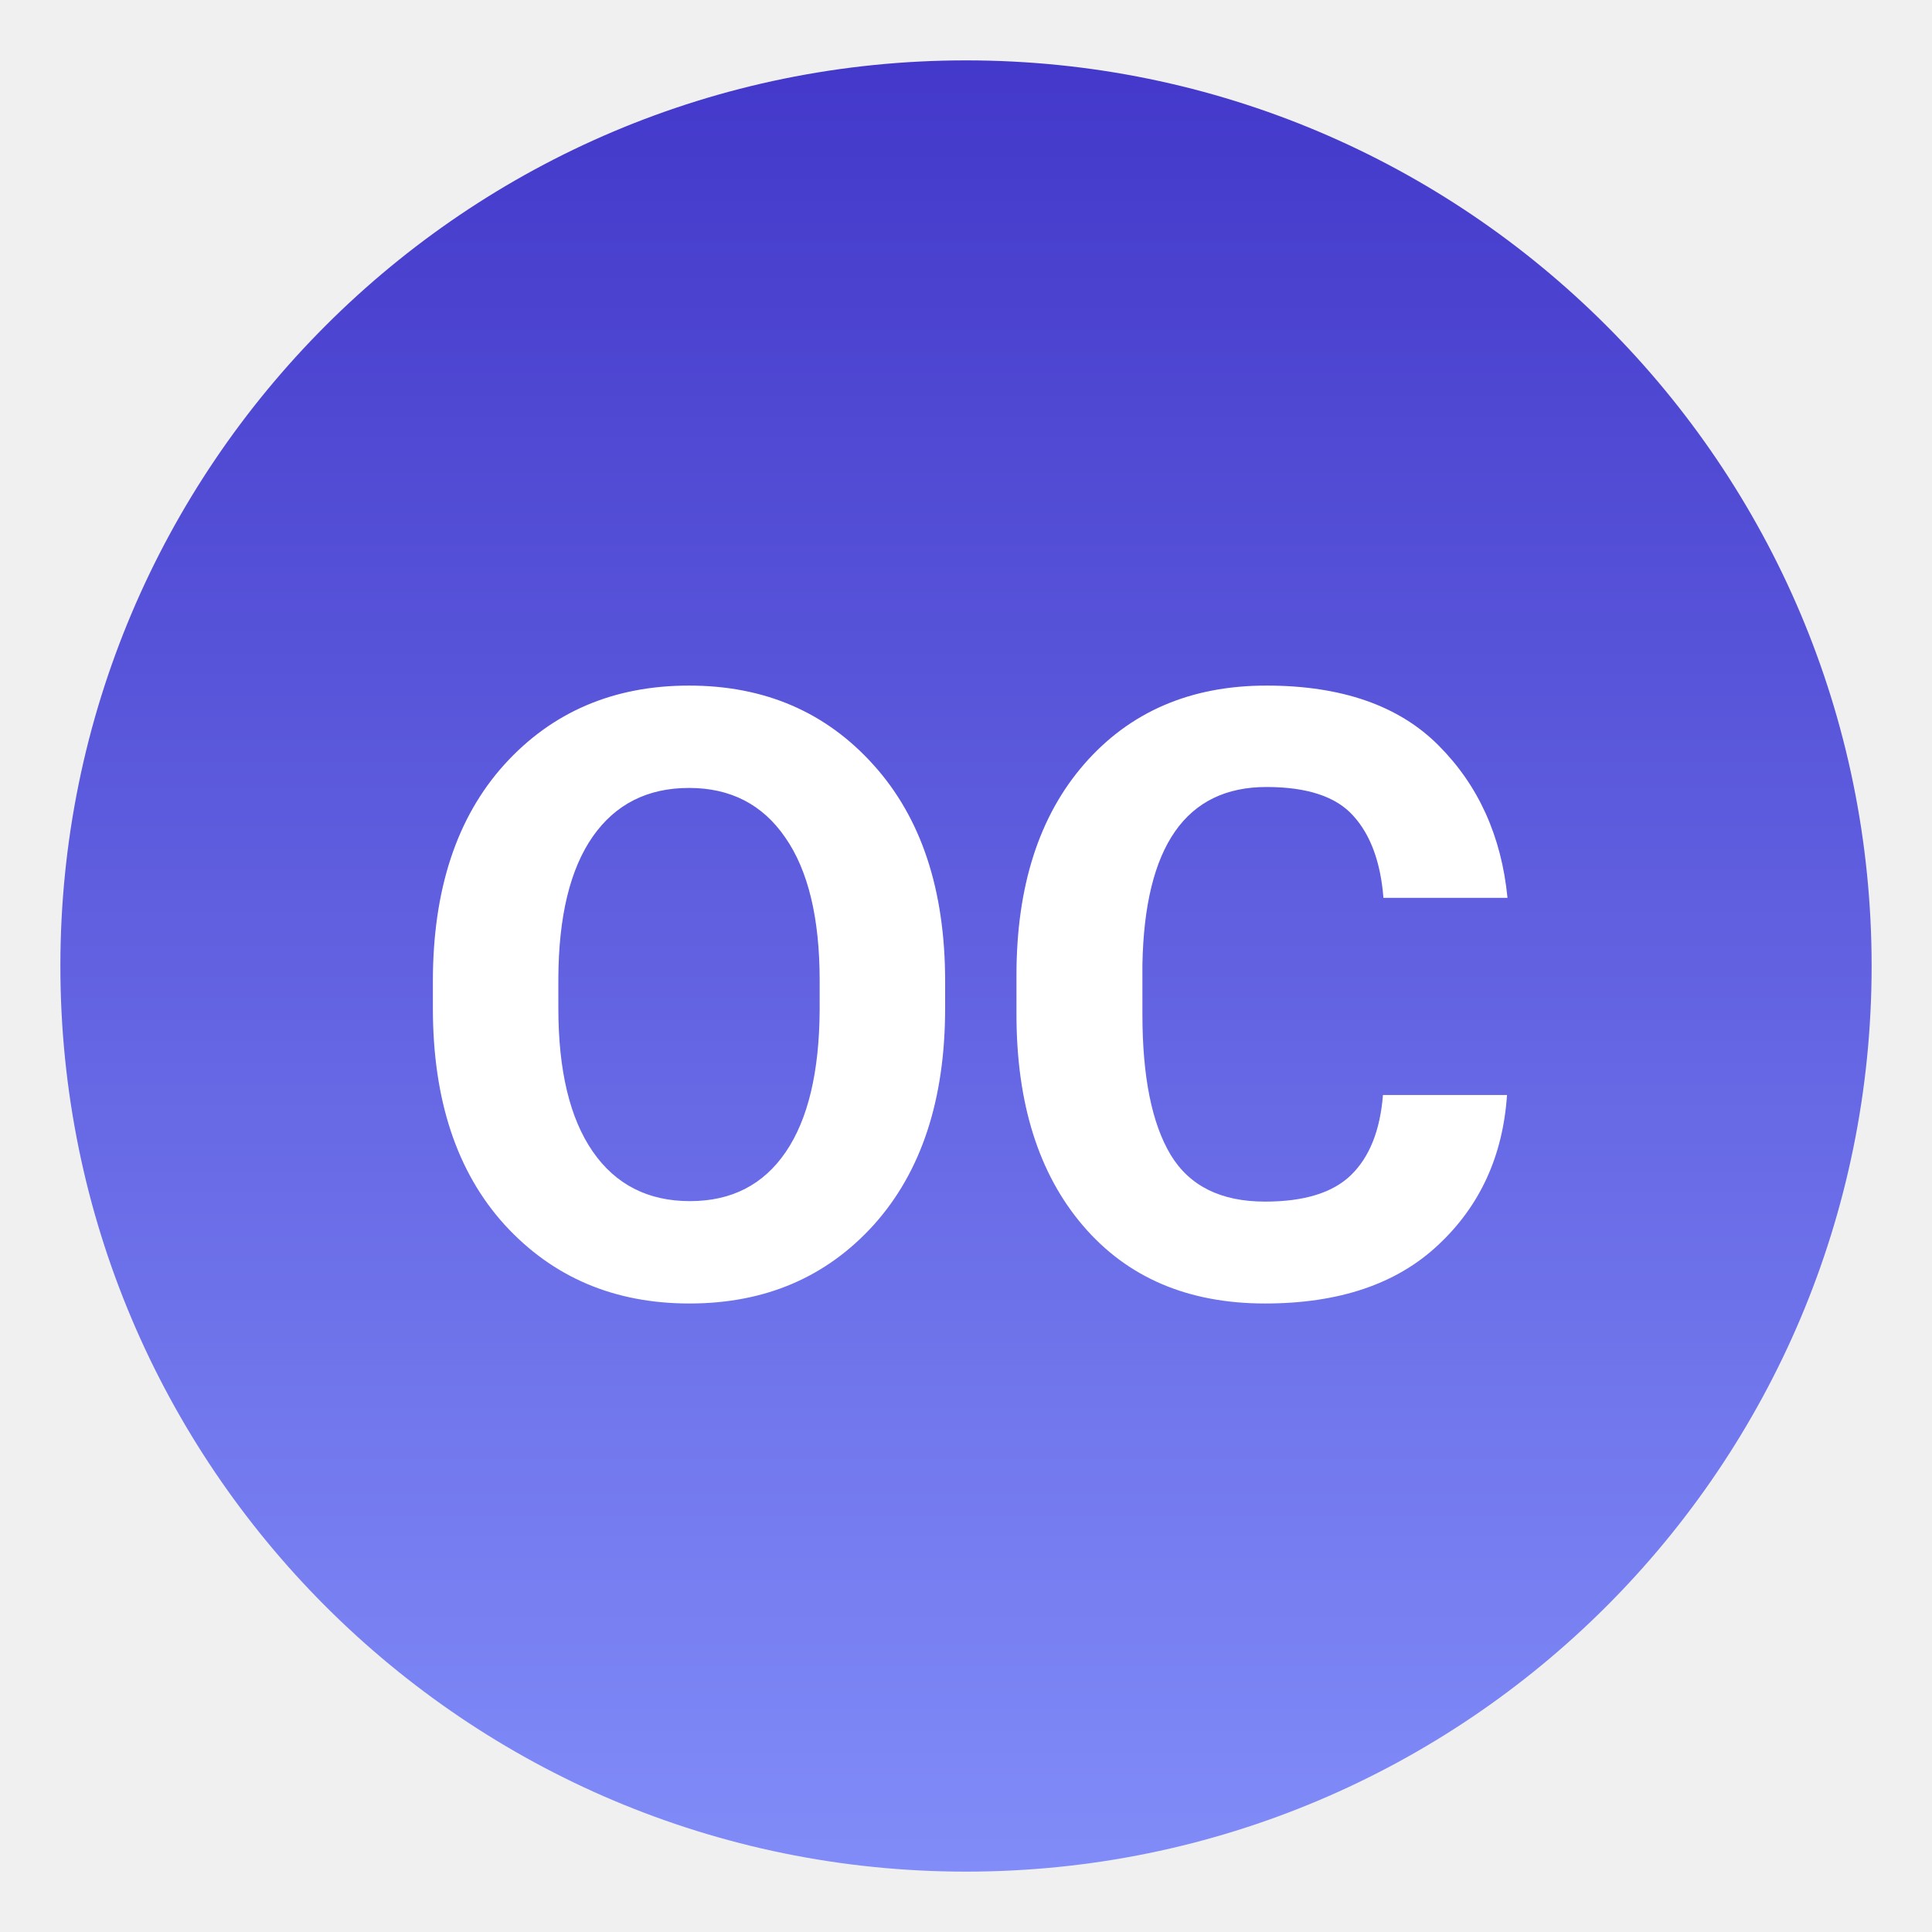
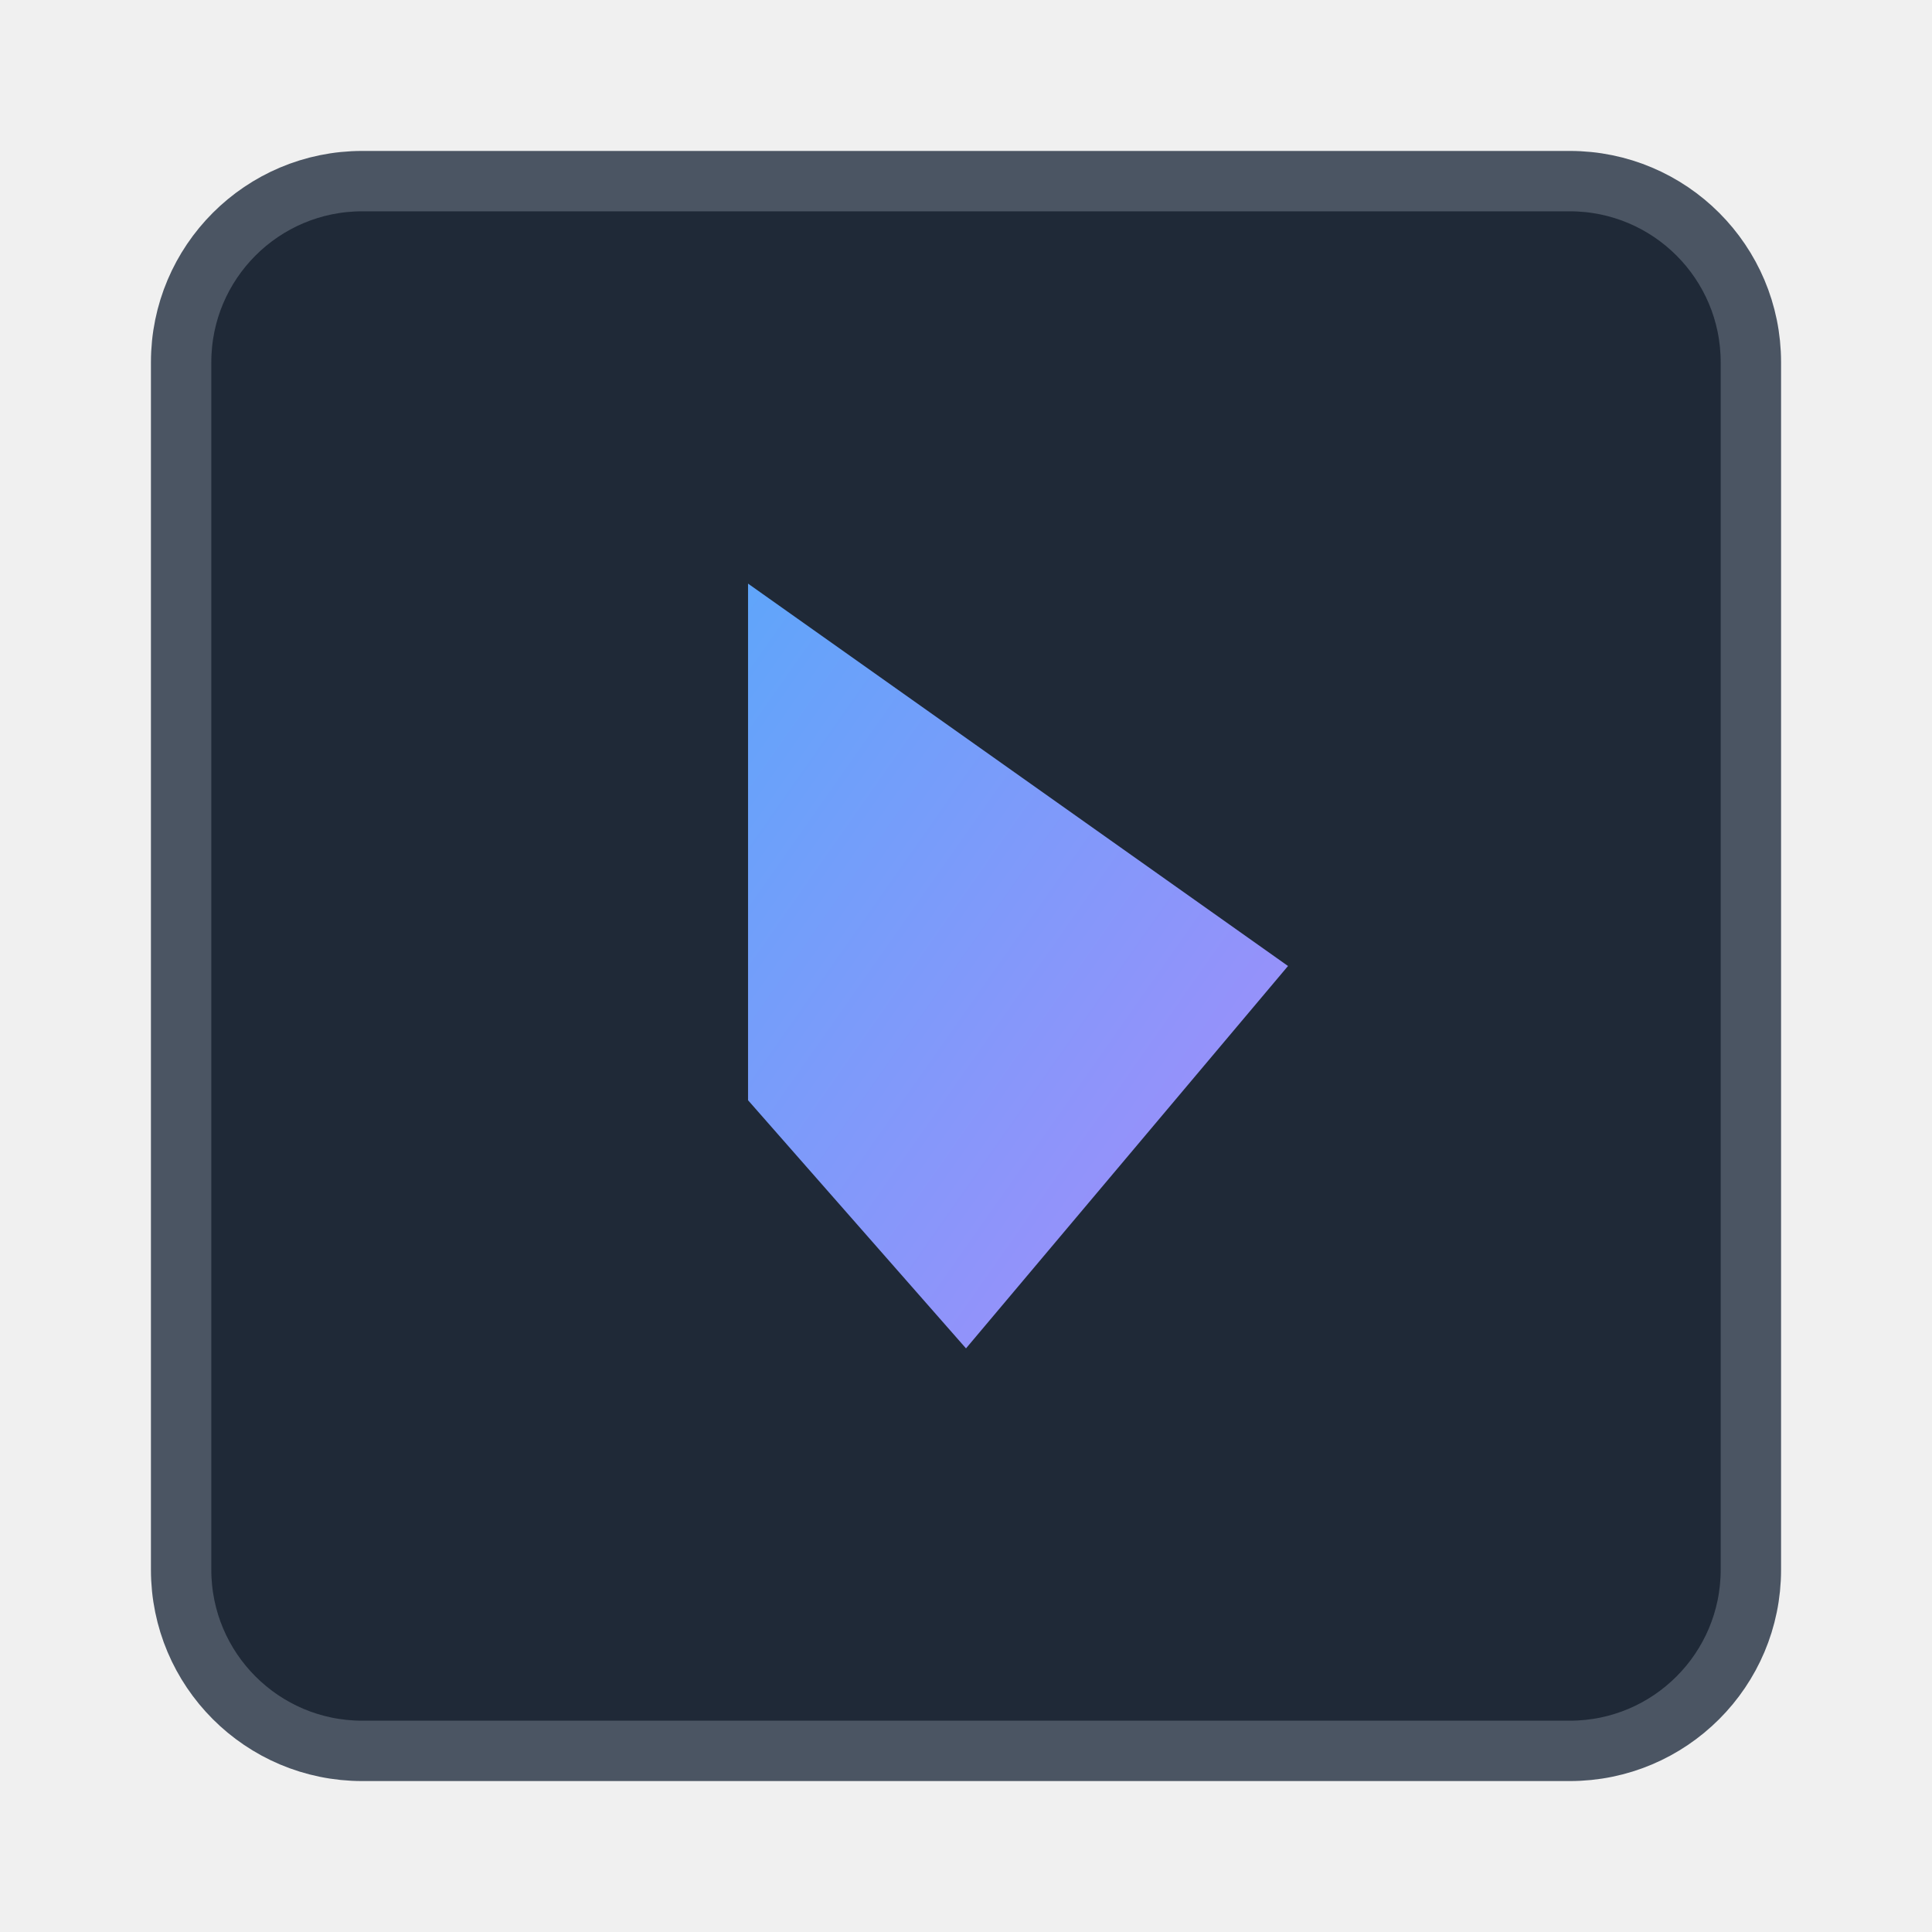
- <svg xmlns="http://www.w3.org/2000/svg" width="64" height="64" viewBox="0 0 64 64" fill="none">
-   <circle cx="32" cy="32" r="30" fill="url(#paint0_linear_1_2)" />
-   <text x="50%" y="55%" dominant-baseline="middle" text-anchor="middle" font-family="'Segoe UI', 'Roboto', sans-serif" font-size="28" font-weight="bold" fill="white">OC</text>
+ <svg xmlns="http://www.w3.org/2000/svg" viewBox="0 0 64 64" fill="none">
  <defs>
-     <linearGradient id="paint0_linear_1_2" x1="32" y1="2" x2="32" y2="62" gradientUnits="userSpaceOnUse">
-       <stop stop-color="#4338CA" />
-       <stop offset="1" stop-color="#818CF8" />
+     <linearGradient id="logo-gradient" x1="0" y1="0" x2="1" y2="1">
+       <stop offset="0%" stop-color="#60A5FA" />
+       <stop offset="100%" stop-color="#A78BFA" />
    </linearGradient>
  </defs>
+   <path d="M52 6H12C8.686 6 6 8.686 6 12V52C6 55.314 8.686 58 12 58H52C55.314 58 58 55.314 58 52V12C58 8.686 55.314 6 52 6Z" fill="#1F2937" />
+   <path d="M52 6H12C8.686 6 6 8.686 6 12V52C6 55.314 8.686 58 12 58H52C55.314 58 58 55.314 58 52V12C58 8.686 55.314 6 52 6Z" stroke="#4B5563" stroke-width="2" />
+   <path d="M24.78 19.333L42.667 32L32 44.667L24.78 36.447V19.333Z" fill="url(#logo-gradient)" />
</svg>
